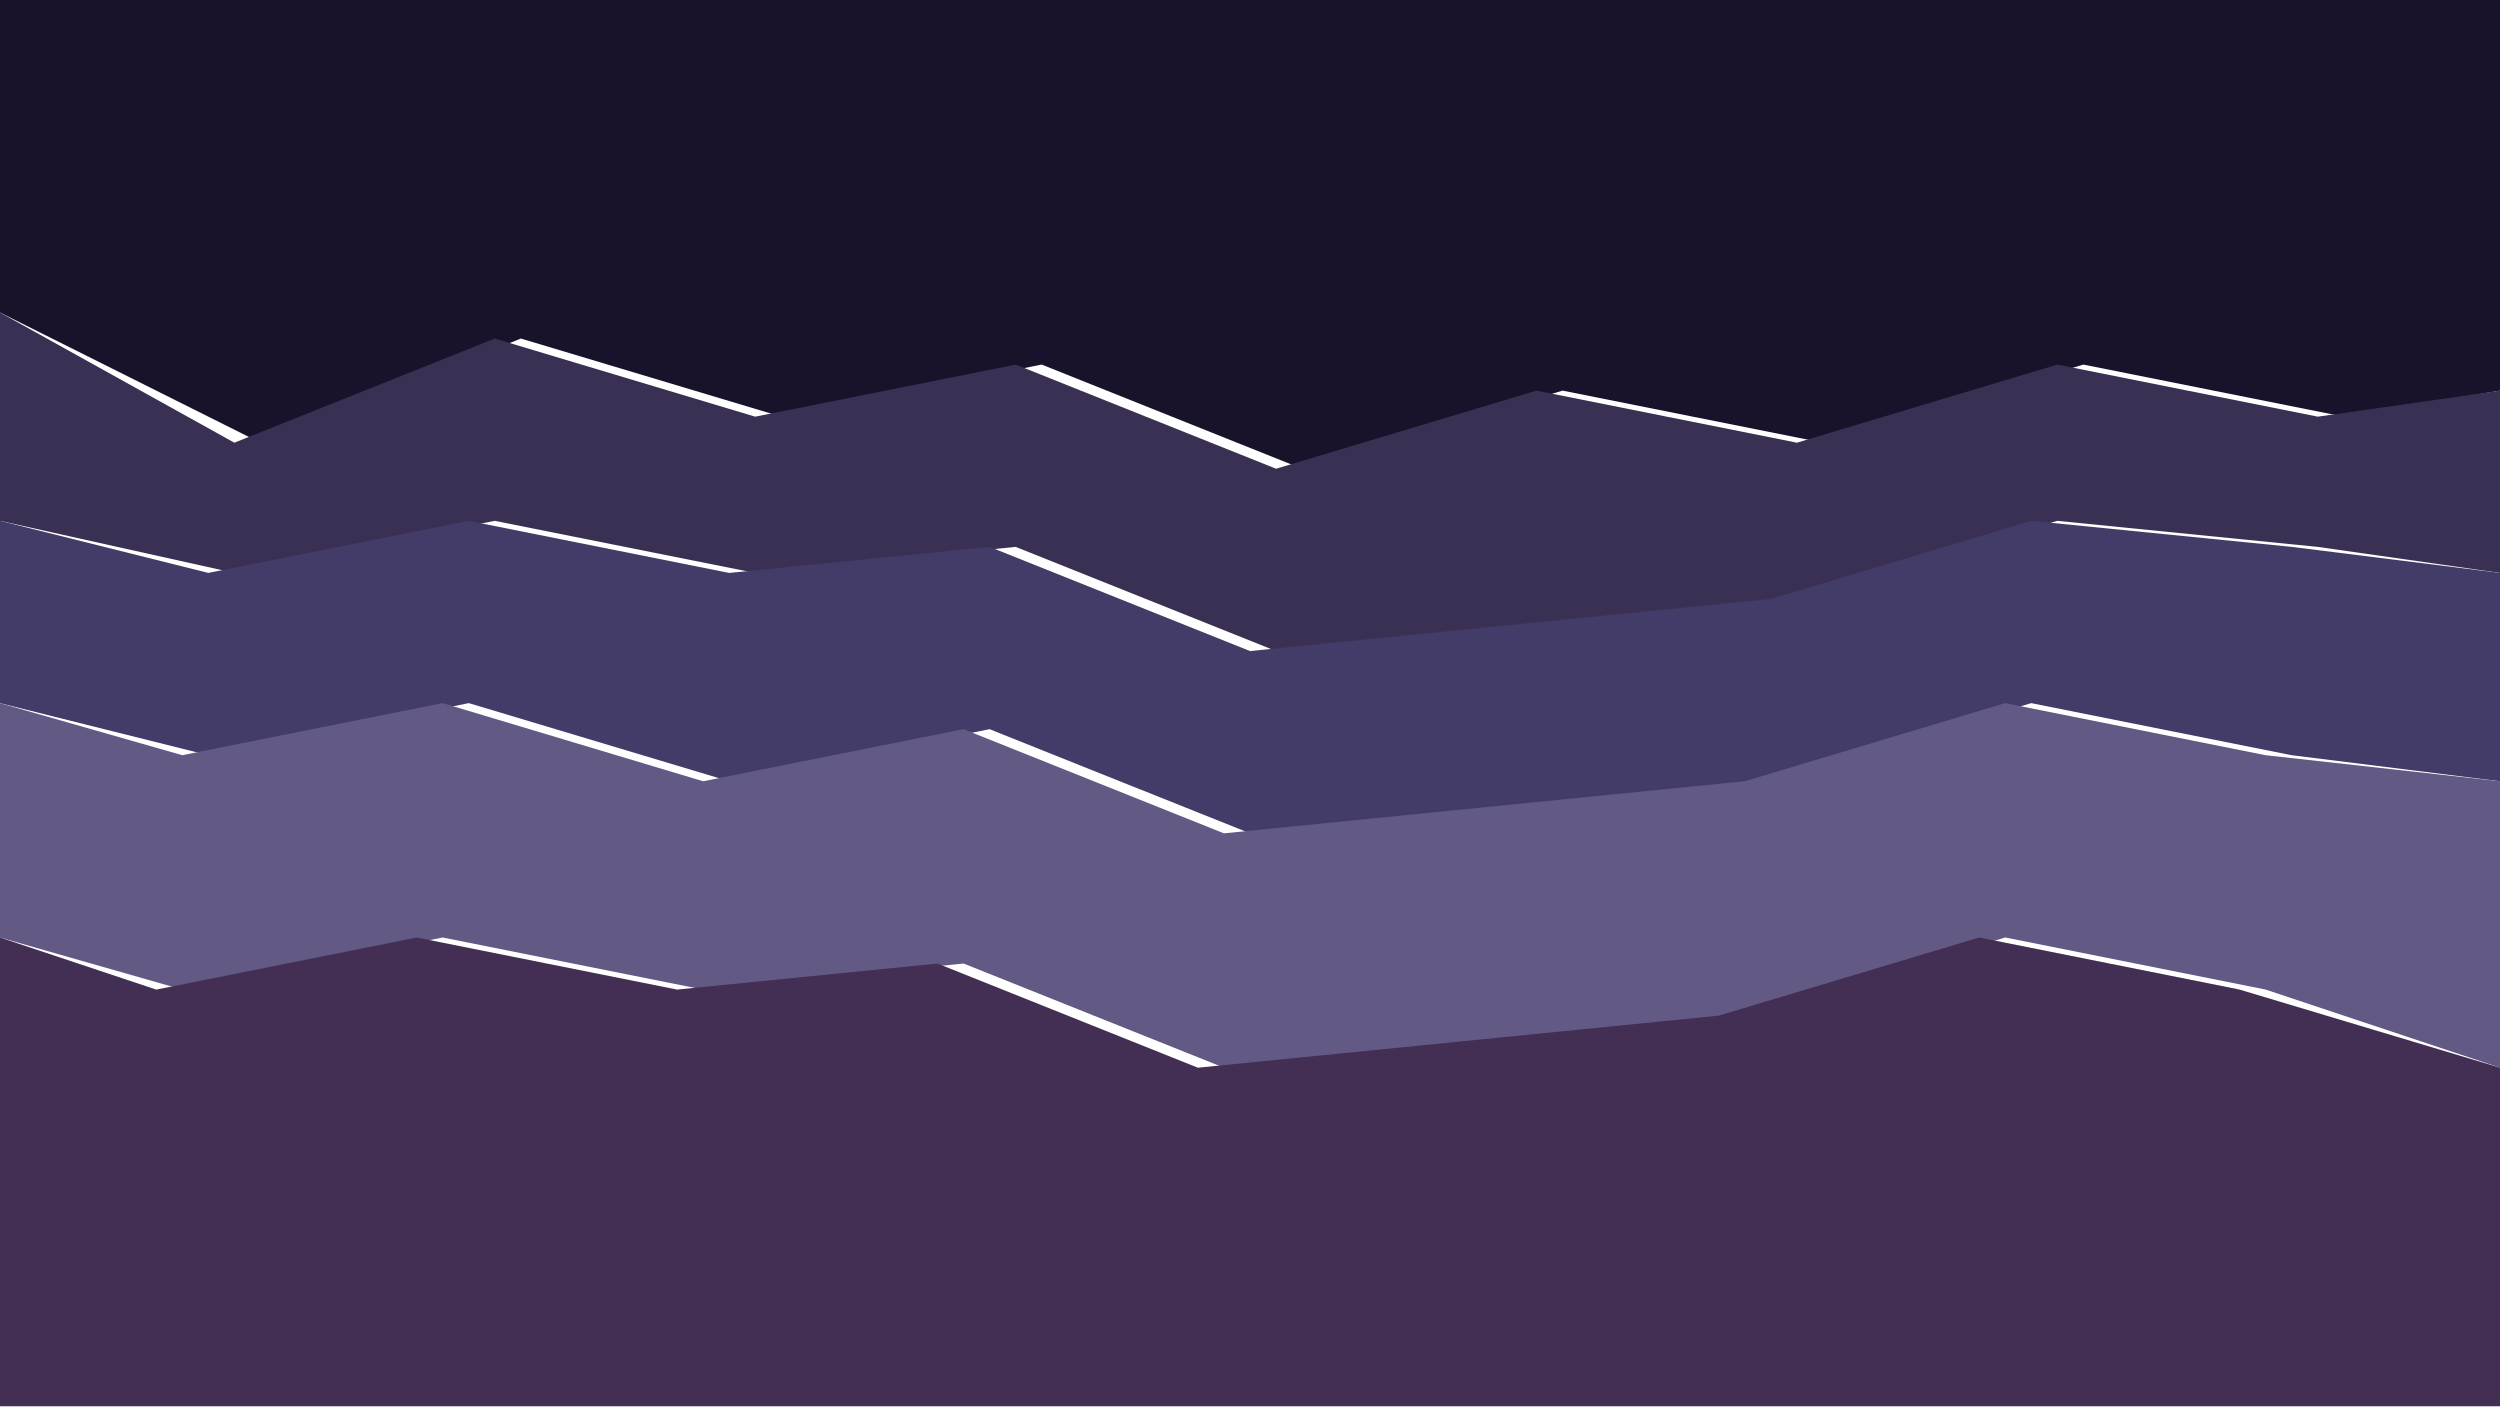
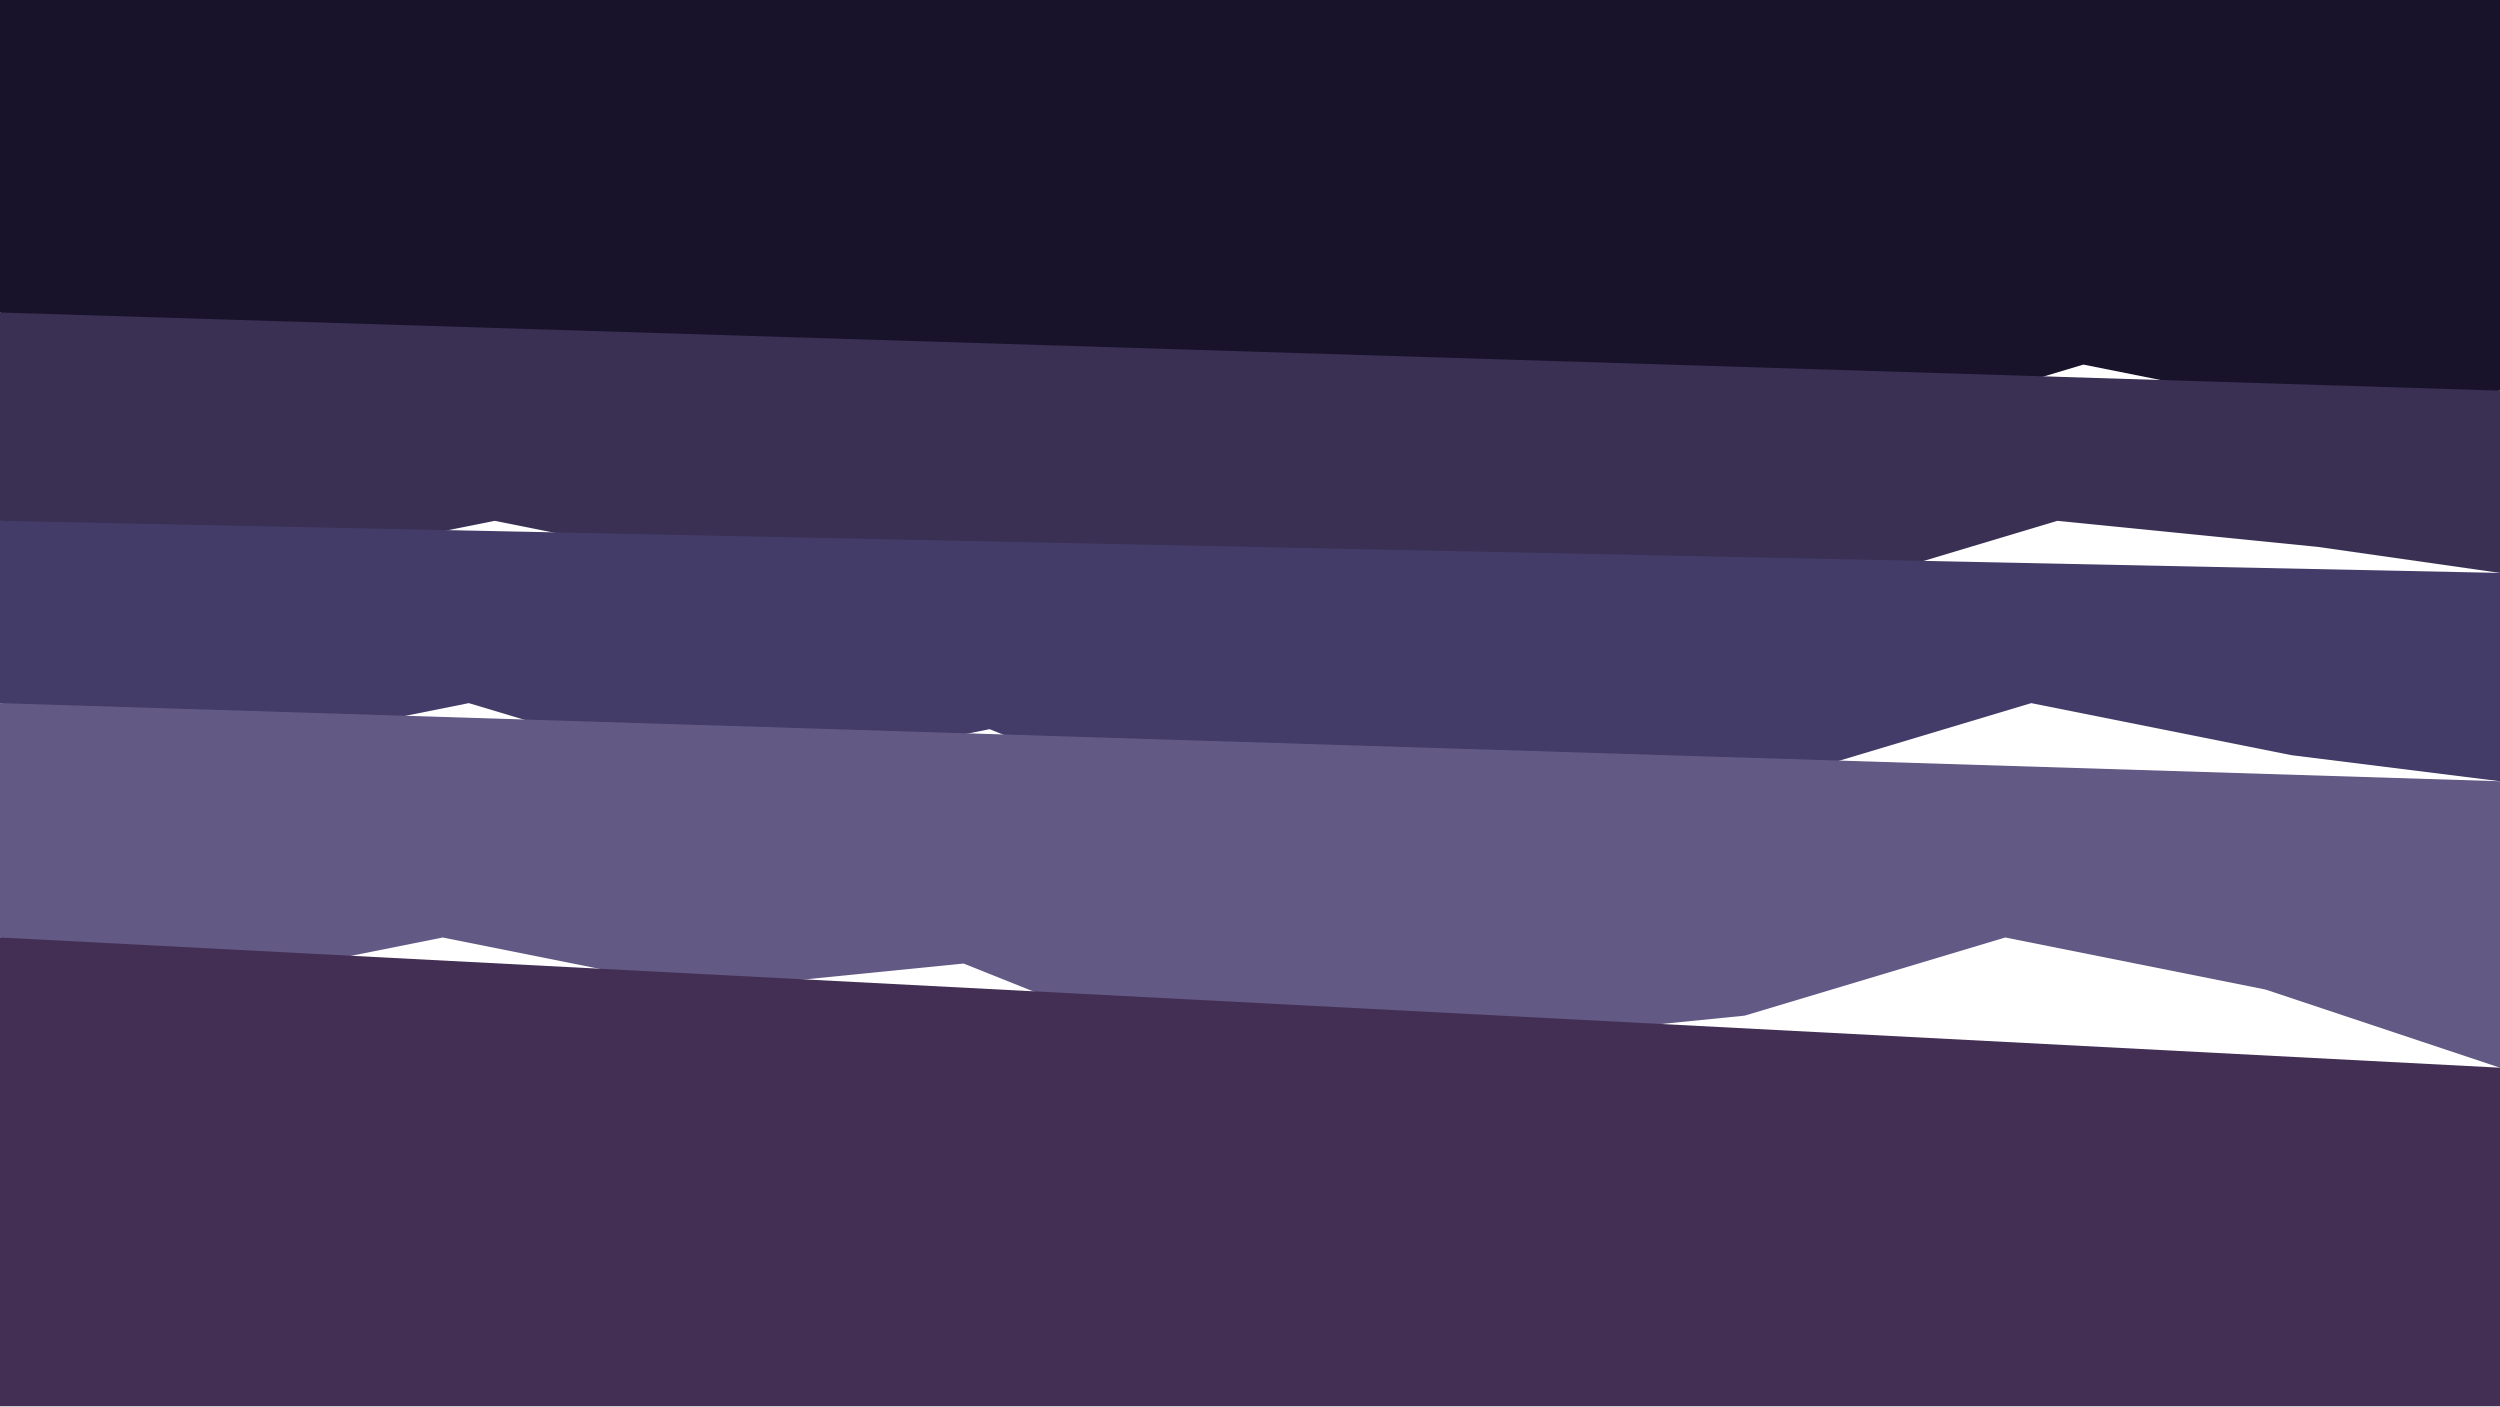
<svg xmlns="http://www.w3.org/2000/svg" id="visual" viewBox="0 0 960 540" width="960" height="540" version="1.1">
-   <path d="M0 120L100 170L200 130L300 160L400 140L500 180L600 150L700 170L800 140L900 160L960 150L960 0L900 0L800 0L700 0L600 0L500 0L400 0L300 0L200 0L100 0L0 0Z" fill="#18122B" />
-   <path d="M0 200L90 220L190 200L290 220L390 210L490 250L590 240L690 230L790 200L890 210L960 220L960 150L890 160L790 140L690 170L590 150L490 180L390 140L290 160L190 130L90 170L0 120Z" fill="#393053" />
-   <path d="M0 270L80 290L180 270L280 300L380 280L480 320L580 310L680 300L780 270L880 290L960 300L960 220L880 210L780 200L680 230L580 240L480 250L380 210L280 220L180 200L80 220L0 200Z" fill="#443C68" />
-   <path d="M0 360L70 380L170 360L270 380L370 370L470 410L570 400L670 390L770 360L870 380L960 410L960 300L870 290L770 270L670 300L570 310L470 320L370 280L270 300L170 270L70 290L0 270Z" fill="#635985" />
-   <path d="M0 540L60 540L160 540L260 540L360 540L460 540L560 540L660 540L760 540L860 540L960 540L960 410L860 380L760 360L660 390L560 400L460 410L360 370L260 380L160 360L60 380L0 360Z" fill="#432E54" />
+   <path d="M0 120L100 170L200 130L300 160L400 140L500 180L600 150L700 170L800 140L900 160L960 150L960 0L0 0Z" fill="#18122B" />
+   <path d="M0 200L90 220L190 200L290 220L390 210L490 250L590 240L690 230L790 200L890 210L960 220L960 150L0 120Z" fill="#393053" />
+   <path d="M0 270L80 290L180 270L280 300L380 280L480 320L580 310L680 300L780 270L880 290L960 300L960 220L0 200Z" fill="#443C68" />
+   <path d="M0 360L70 380L170 360L270 380L370 370L470 410L570 400L670 390L770 360L870 380L960 410L960 300L0 270Z" fill="#635985" />
+   <path d="M0 540L960 540L960 410L0 360Z" fill="#432E54" />
</svg>
